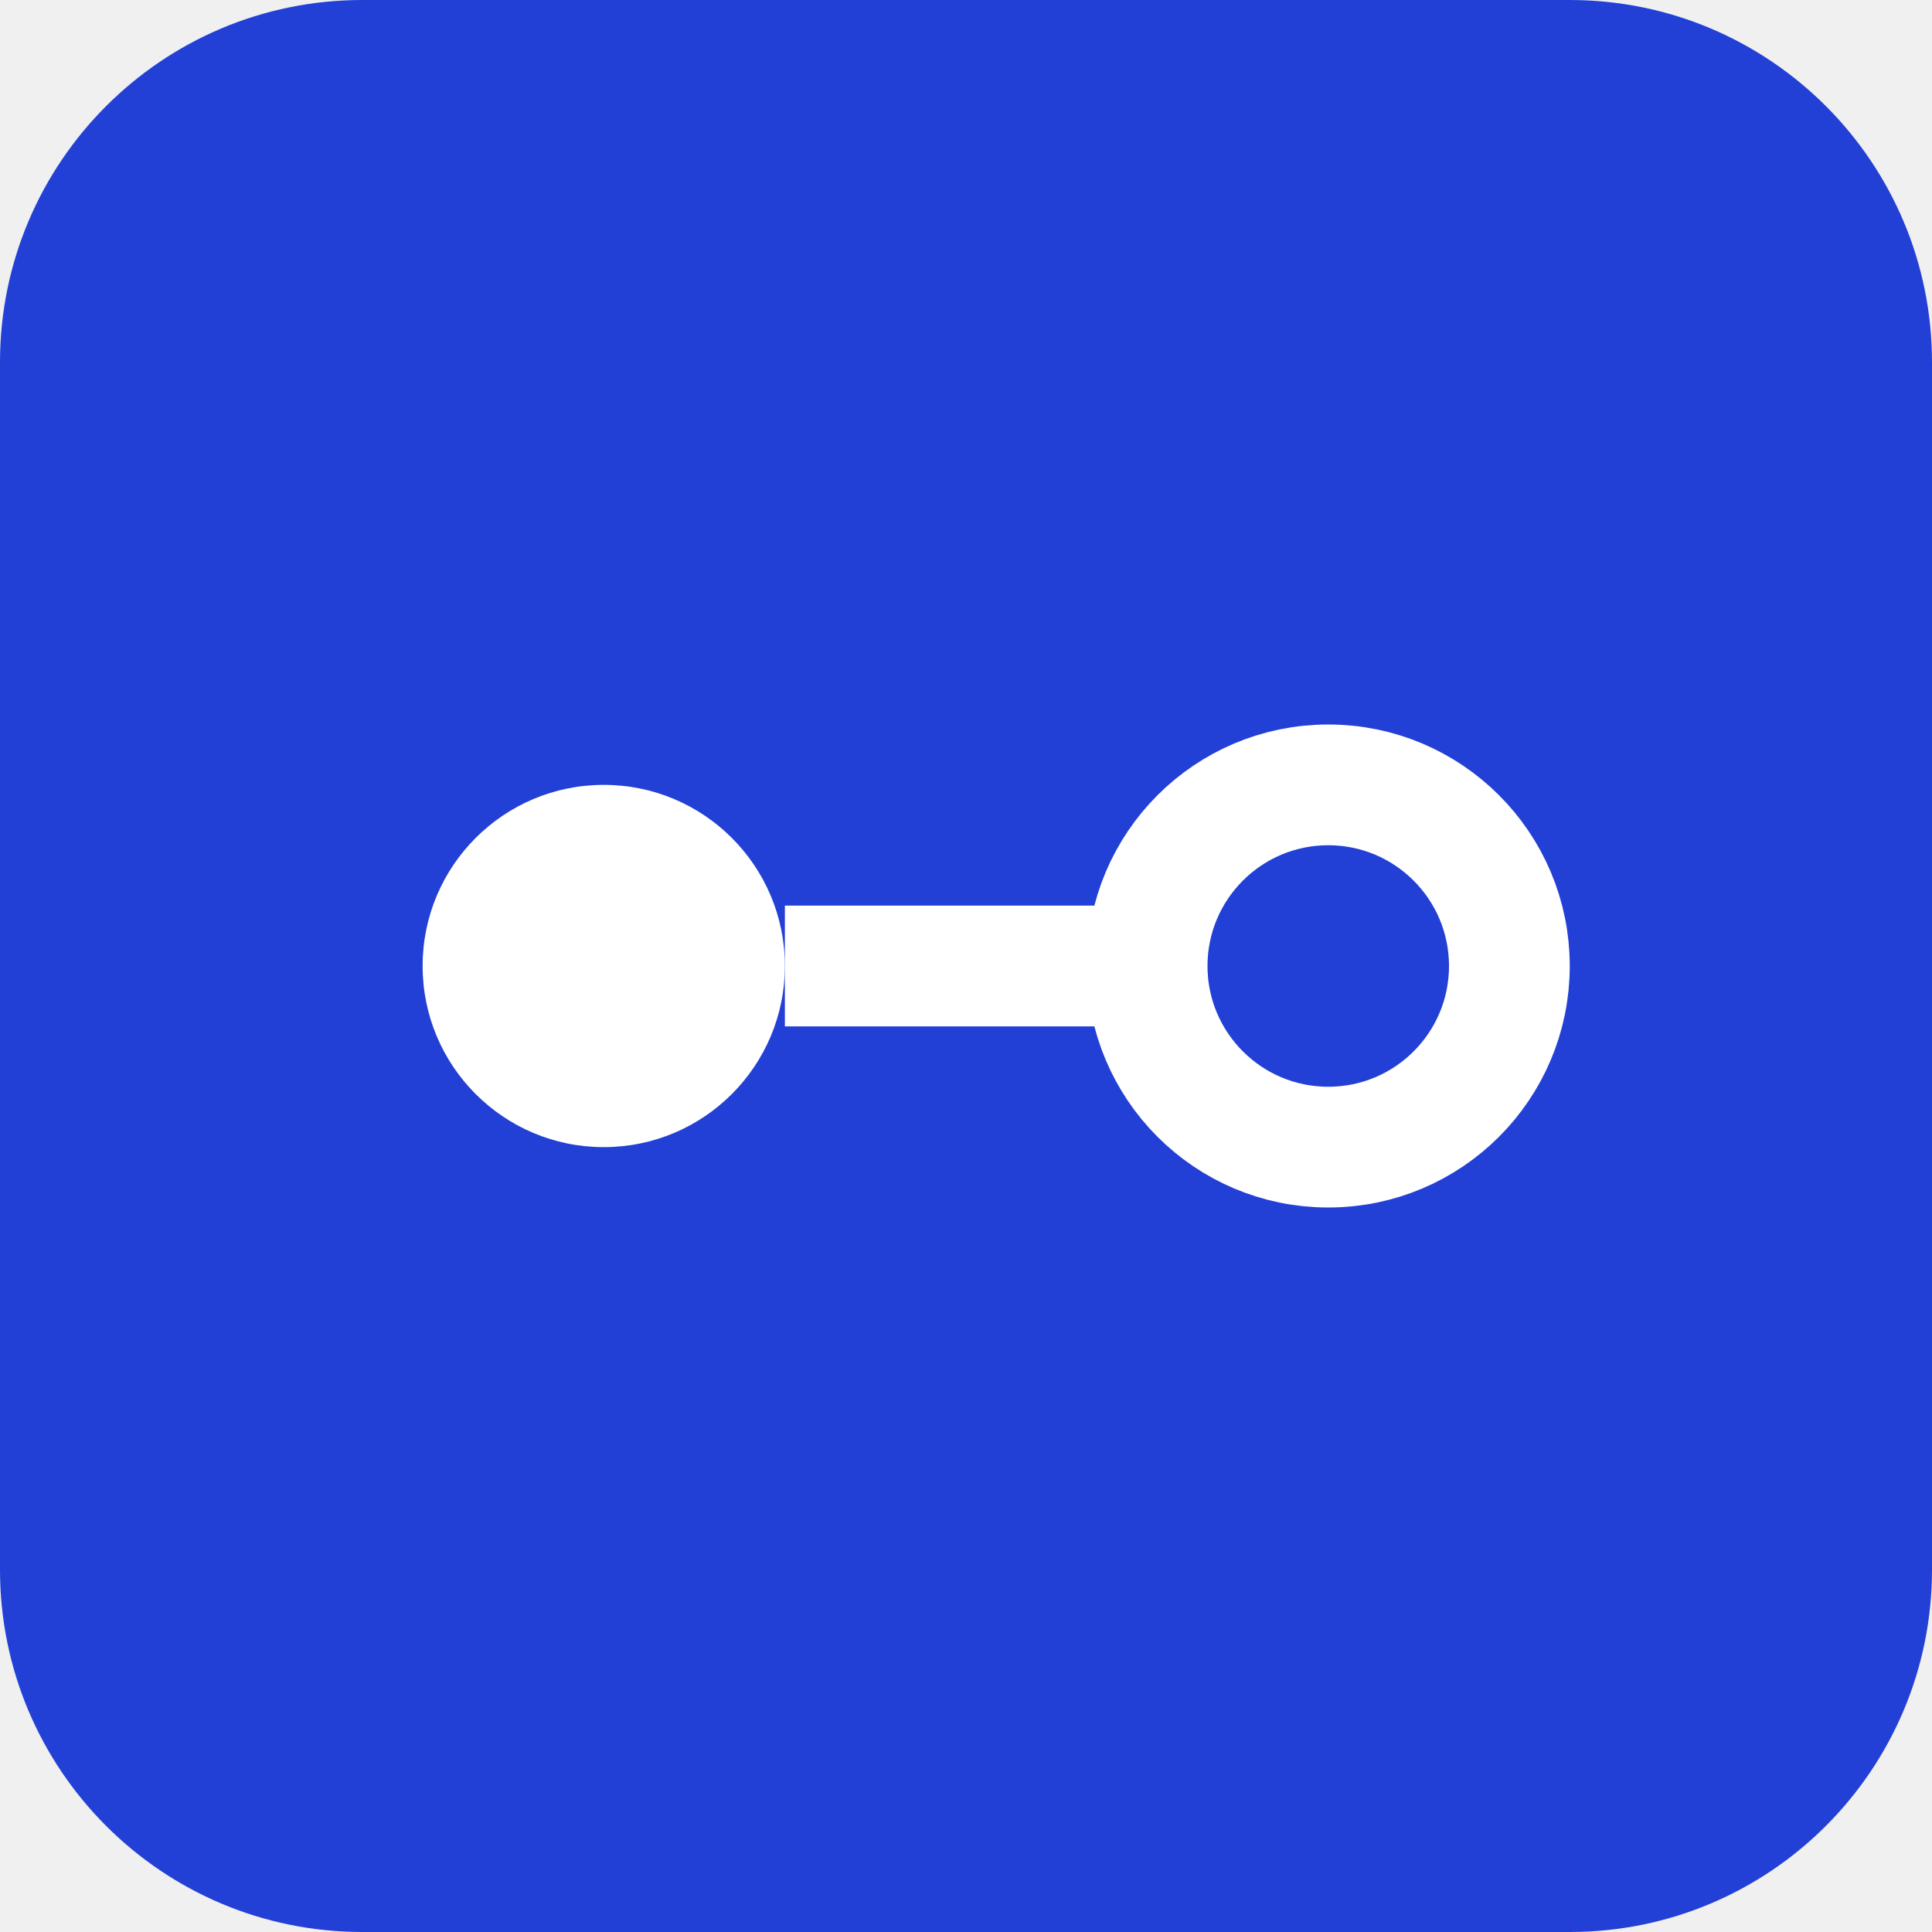
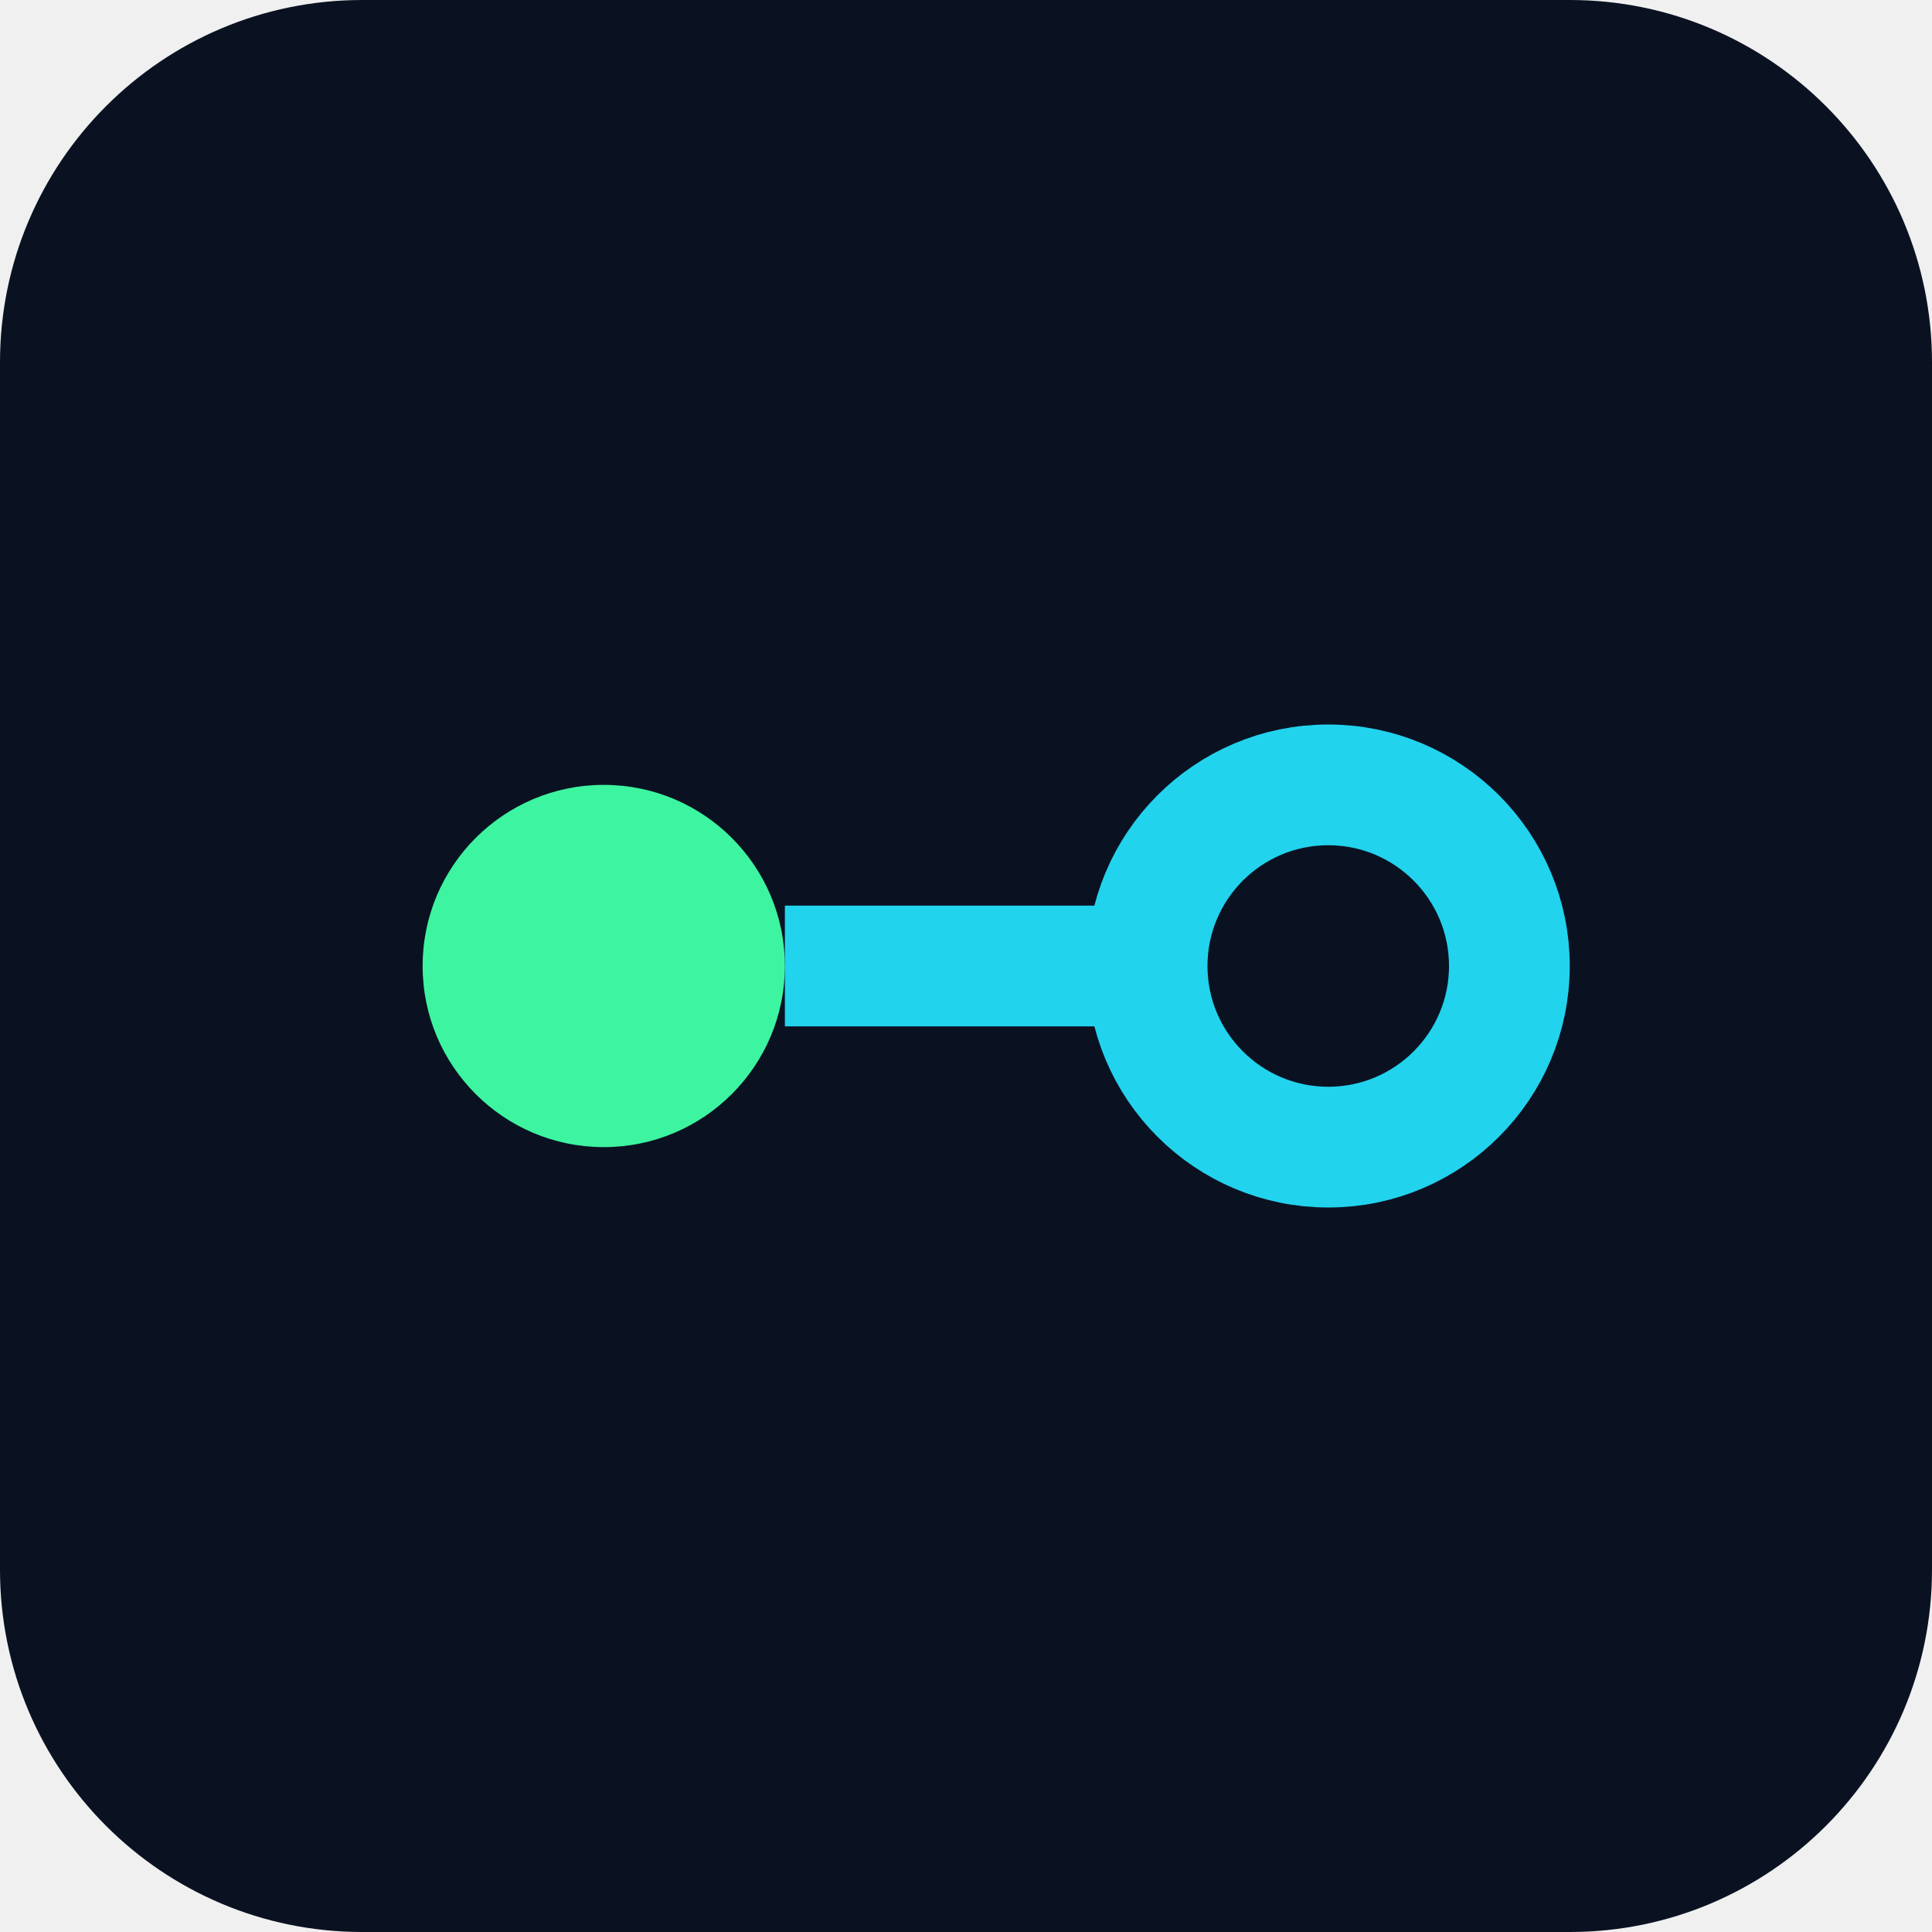
<svg xmlns="http://www.w3.org/2000/svg" viewBox="0 0 64 64">
-   <rect width="64" height="64" rx="12" fill="#2340d6" />
-   <circle cx="20" cy="32" r="6" fill="#fff" />
-   <circle cx="44" cy="32" r="6" fill="none" stroke="#fff" stroke-width="4" />
-   <path d="M26 32h12" stroke="#fff" stroke-width="4" />
+   <rect width="64" height="64" rx="12" fill="#0a1222" />
+   <circle cx="20" cy="32" r="6" fill="#3df5a0" />
+   <circle cx="44" cy="32" r="6" fill="none" stroke="#22d3ee" stroke-width="4" />
+   <path d="M26 32h12" stroke="#22d3ee" stroke-width="4" />
</svg>
